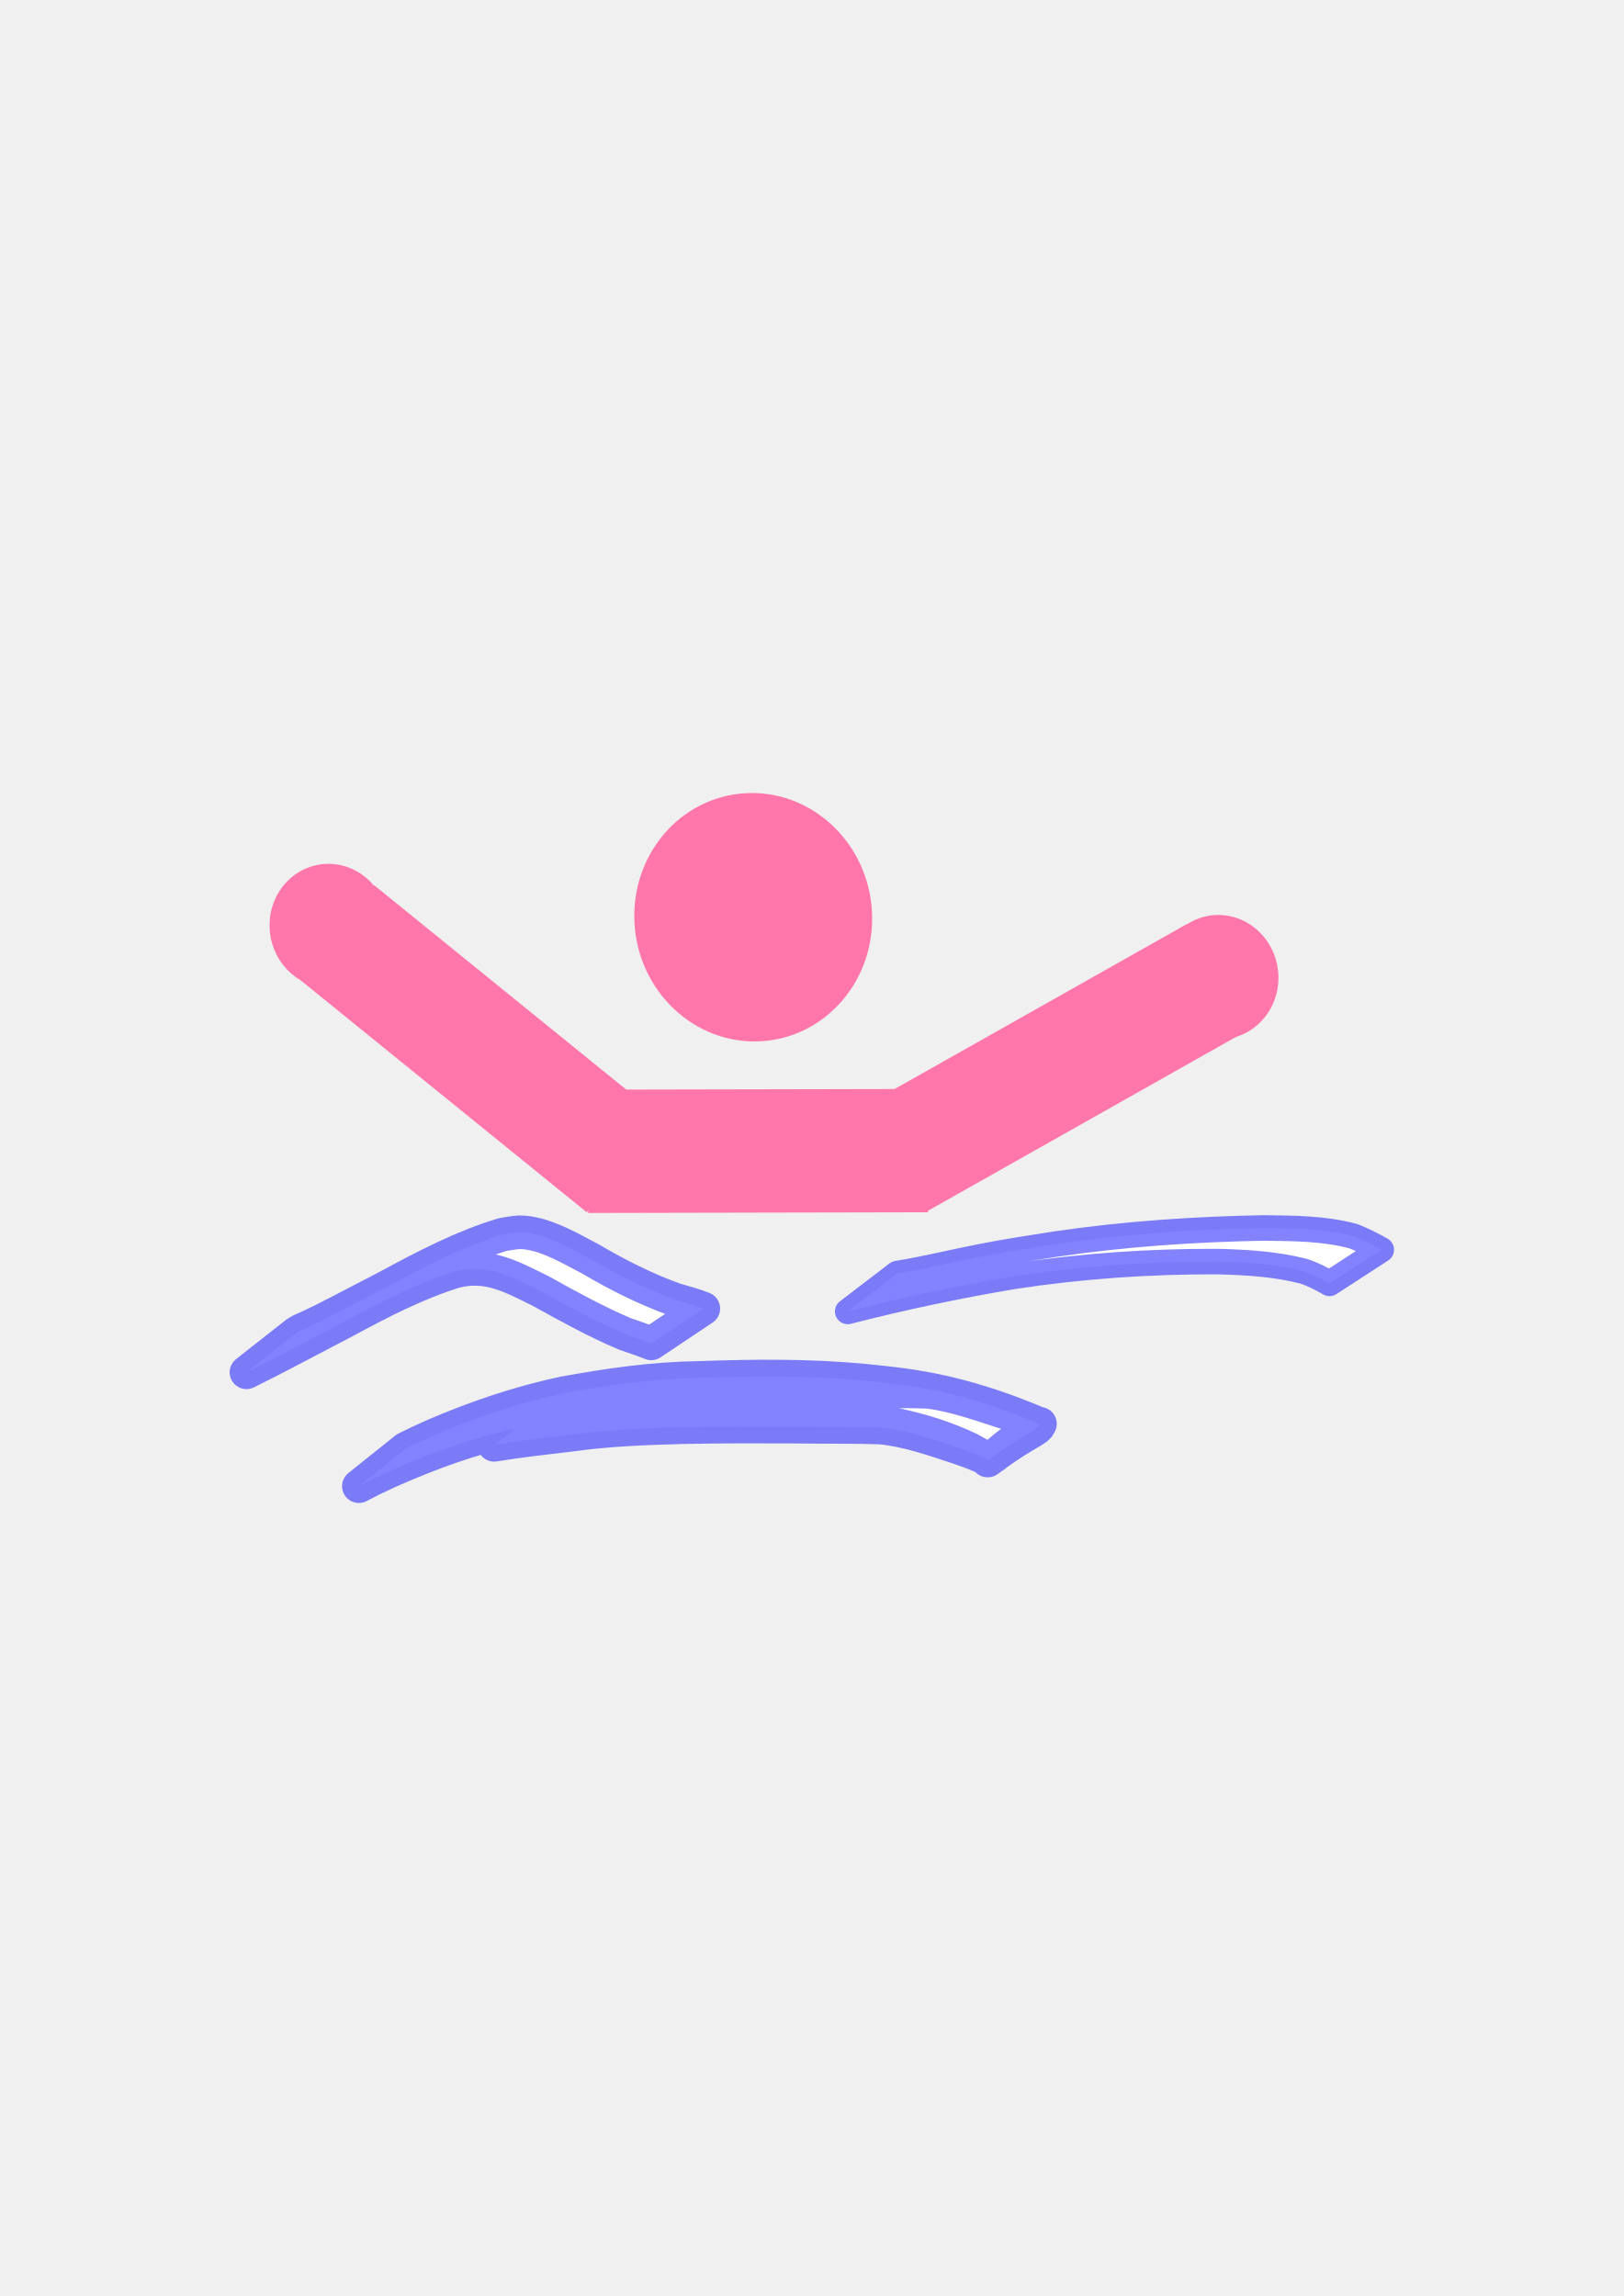
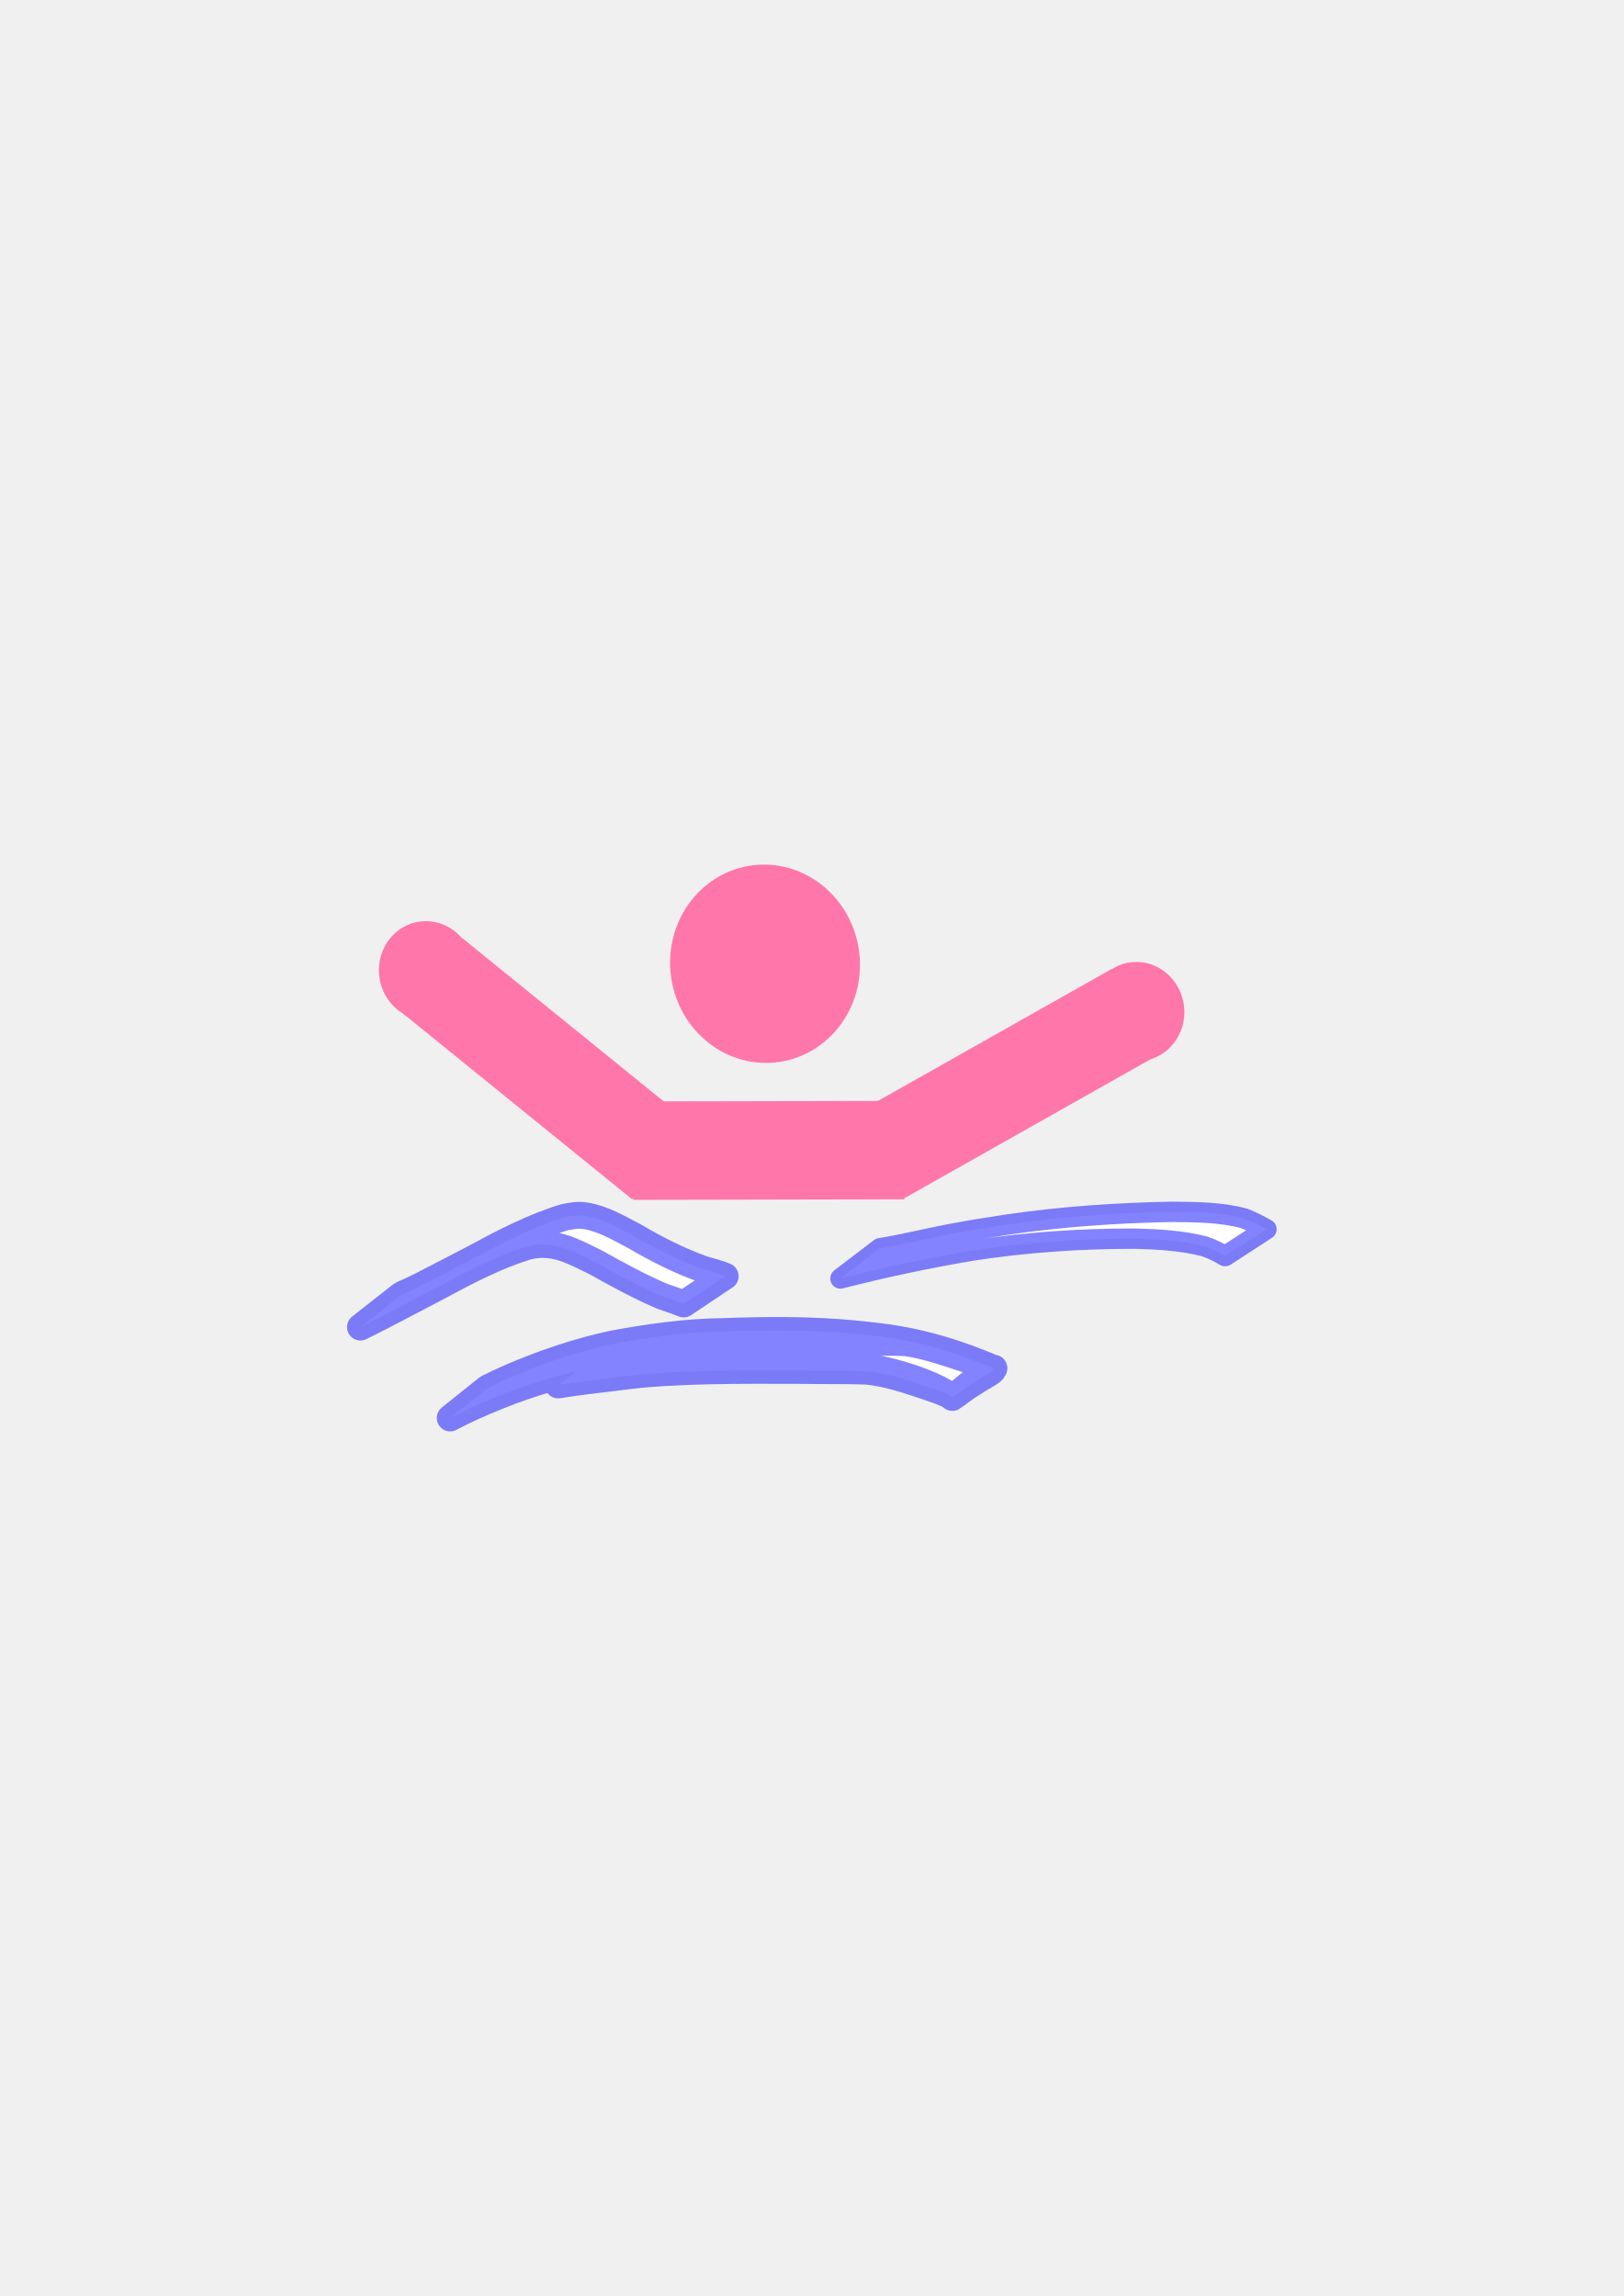
- <svg xmlns="http://www.w3.org/2000/svg" xmlns:xlink="http://www.w3.org/1999/xlink" width="210mm" height="297mm" viewBox="0 0 744.094 1052.362" id="svg2" version="1.1">
+ <svg xmlns="http://www.w3.org/2000/svg" xmlns:xlink="http://www.w3.org/1999/xlink" version="1.1" id="svg2" viewBox="0 0 744.094 1052.362" height="297mm" width="210mm">
  <defs id="defs4">
    <linearGradient id="linearGradient4218">
-       <stop style="stop-color:#000000;stop-opacity:1;" offset="0" id="stop4220" />
-       <stop style="stop-color:#000000;stop-opacity:0;" offset="1" id="stop4222" />
+       <stop id="stop4220" offset="0" style="stop-color:#000000;stop-opacity:1;" />
+       <stop id="stop4222" offset="1" style="stop-color:#000000;stop-opacity:0;" />
    </linearGradient>
-     <linearGradient xlink:href="#linearGradient4218" id="linearGradient4224" x1="141.057" y1="100.934" x2="458.943" y2="100.934" gradientUnits="userSpaceOnUse" gradientTransform="matrix(1.000053,0,0,1,340.11,183.0558)" />
+     <linearGradient gradientTransform="matrix(1.000053,0,0,1,340.11,183.0558)" gradientUnits="userSpaceOnUse" y2="100.934" x2="458.943" y1="100.934" x1="141.057" id="linearGradient4224" xlink:href="#linearGradient4218" />
  </defs>
-   <path d="m 1227.934,1471.171 c 6.386,-11.948 12.052,-24.267 18.128,-36.376 16.041,-29.312 28.982,-60.18 42.22,-90.84 4.671,-10.722 8.587,-21.729 11.992,-32.915 0.943,-2.643 1.74,-5.329 2.461,-8.041 0,0 38.135,-17.93 38.135,-17.93 l 0,0 c -0.616,2.893 -1.298,5.763 -2.457,8.495 -1.6,4.143 -2.609,8.435 -4.218,12.579 -2.81,7.235 -6.044,14.32 -9.205,21.4 -14.128,29.994 -27.925,60.149 -41.14,90.566 -6.112,11.87 -11.953,23.872 -17.438,36.05 0,0 -38.478,17.013 -38.478,17.013 z" id="path3358" style="opacity:0;fill:#aa8800;fill-opacity:1;fill-rule:nonzero;stroke:#7d9d91;stroke-width:3;stroke-linejoin:round;stroke-miterlimit:4;stroke-dasharray:none;stroke-opacity:0" />
-   <path d="m 1341.824,1282.005 c -1.202,15.39 -0.189,30.726 1.406,46.063 2.144,16.345 4.461,32.661 7.377,48.895 2.237,14.741 7.258,28.713 13.55,42.193 4.095,7.858 8.1,15.886 13.332,23.088 4.924,6.777 11.137,12.662 16.956,18.643 11.284,11.479 24.572,20.582 37.732,29.708 0,0 -33.842,21.265 -33.842,21.265 l 0,0 c -13.412,-9.306 -27.103,-18.436 -38.802,-29.922 -13.488,-13.211 -23.145,-25.559 -31.034,-42.907 -6.773,-13.639 -12.373,-27.861 -14.388,-43.02 -2.964,-16.362 -4.843,-32.866 -7.229,-49.312 -1.655,-15.266 -2.702,-30.503 -2.809,-45.85 0,0 37.751,-18.846 37.751,-18.846 z" id="path3360" style="opacity:0;fill:#aa8800;fill-opacity:1;fill-rule:nonzero;stroke:#7d9d91;stroke-width:3;stroke-linejoin:round;stroke-miterlimit:4;stroke-dasharray:none;stroke-opacity:0" />
-   <path d="m 1436.093,1531.172 c 13.715,-24.134 22.689,-50.6 31.962,-76.694 9.925,-27.989 18.722,-56.358 26.833,-84.936 3.758,-13.564 7.129,-27.251 10.078,-41.023 0,0 37.752,-17.826 37.752,-17.826 l 0,0 c -3.221,14.139 -7.272,28.079 -11.423,41.959 -8.676,28.709 -17.487,57.357 -27.661,85.574 -9.184,25.451 -17.754,51.22 -28.921,75.87 0,0 -38.62,17.075 -38.62,17.075 z" id="path3362" style="opacity:0;fill:#aa8800;fill-opacity:1;fill-rule:nonzero;stroke:#a09d91;stroke-width:3.4;stroke-linejoin:round;stroke-miterlimit:4;stroke-dasharray:none;stroke-opacity:0" />
-   <ellipse transform="matrix(0.999947,0.01029286,0,1,0,0)" ry="51.429" rx="21.43" cy="1741.132" cx="-669.944" id="path4168" style="opacity:0;fill:#aa8800;fill-opacity:1;fill-rule:nonzero;stroke:#a09d91;stroke-width:3.4;stroke-linejoin:round;stroke-miterlimit:4;stroke-dasharray:none;stroke-opacity:0" />
-   <ellipse transform="matrix(0.999947,0.01029286,0,1,0,0)" ry="41.429" rx="61.432" cy="1791.132" cx="-564.224" id="path4170" style="opacity:0;fill:#aa8800;fill-opacity:1;fill-rule:nonzero;stroke:#a09d91;stroke-width:3.6;stroke-linejoin:round;stroke-miterlimit:4;stroke-dasharray:none;stroke-opacity:0" />
-   <ellipse transform="matrix(0.999947,0.01029286,0,1,0,0)" ry="181.429" rx="75.718" cy="1433.989" cx="1233.014" id="path4172" style="opacity:0;fill:#aa8800;fill-opacity:1;fill-rule:nonzero;stroke:#000000;stroke-width:3.6;stroke-linejoin:round;stroke-miterlimit:4;stroke-dasharray:none;stroke-opacity:0" />
-   <ellipse transform="matrix(0.999947,0.01029286,0,1,0,0)" ry="161.429" rx="37.145" cy="1439.704" cx="1448.74" id="path4174" style="opacity:0;fill:#aa8800;fill-opacity:1;fill-rule:nonzero;stroke:#000000;stroke-width:3.6;stroke-linejoin:round;stroke-miterlimit:4;stroke-dasharray:none;stroke-opacity:0" />
-   <ellipse transform="matrix(0.999947,0.01029286,0,1,0,0)" ry="50" rx="120.006" cy="1545.418" cx="1211.585" id="path4176" style="opacity:0;fill:#aa8800;fill-opacity:1;fill-rule:nonzero;stroke:#000000;stroke-width:3.6;stroke-linejoin:round;stroke-miterlimit:4;stroke-dasharray:none;stroke-opacity:0" />
-   <ellipse transform="matrix(0.999947,0.01029286,0,1,0,0)" ry="125.714" rx="17.144" cy="1283.989" cx="1351.592" id="path4180" style="opacity:0;fill:#5c8800;fill-opacity:1;fill-rule:nonzero;stroke:#000000;stroke-width:3.6;stroke-linejoin:round;stroke-miterlimit:4;stroke-dasharray:none;stroke-opacity:0" />
-   <ellipse transform="matrix(0.999947,0.01029286,0,1,0,0)" ry="181.429" rx="134.293" cy="1702.561" cx="-514.221" id="path4182" style="opacity:0;fill:#5c8800;fill-opacity:1;fill-rule:nonzero;stroke:#000000;stroke-width:3.6;stroke-linejoin:round;stroke-miterlimit:4;stroke-dasharray:none;stroke-opacity:0" />
-   <path d="m -688.48,679.76 a 1.429,88.571 0 0 1 0,0.544 l -1.429,-0.559 z" id="path4184" style="opacity:0;fill:#5c8800;fill-opacity:1;fill-rule:nonzero;stroke:#000000;stroke-width:3.6;stroke-linejoin:round;stroke-miterlimit:4;stroke-dasharray:none;stroke-opacity:0" />
-   <ellipse transform="matrix(0.999947,0.01029286,0,1,0,0)" ry="81.429" rx="128.578" cy="751.132" cx="-548.509" id="path4190" style="opacity:0;fill:#5c8800;fill-opacity:1;fill-rule:nonzero;stroke:#000000;stroke-width:3.6;stroke-linejoin:round;stroke-miterlimit:4;stroke-dasharray:none;stroke-opacity:0" />
-   <ellipse transform="matrix(0.999947,0.01029286,0,1,0,0)" ry="232.857" rx="87.147" cy="1082.561" cx="1133.009" id="path4192" style="opacity:0;fill:#5c8800;fill-opacity:1;fill-rule:nonzero;stroke:#000000;stroke-width:3.6;stroke-linejoin:round;stroke-miterlimit:4;stroke-dasharray:none;stroke-opacity:0" />
-   <ellipse transform="matrix(0.999947,0.01029286,0,1,0,0)" ry="72.857" rx="108.577" cy="1679.704" cx="1217.299" id="path4194" style="opacity:0;fill:#5c8800;fill-opacity:1;fill-rule:nonzero;stroke:#000000;stroke-width:3.6;stroke-linejoin:round;stroke-miterlimit:4;stroke-dasharray:none;stroke-opacity:0" />
-   <ellipse transform="matrix(0.999947,0.01029286,0,1,0,0)" ry="180" rx="105.72" cy="1383.989" cx="1334.448" id="path4196" style="opacity:0;fill:#5c8800;fill-opacity:1;fill-rule:nonzero;stroke:#000000;stroke-width:3.6;stroke-linejoin:round;stroke-miterlimit:4;stroke-dasharray:none;stroke-opacity:0" />
-   <rect transform="matrix(0.999947,0.01029286,0,1,0,0)" y="735.418" x="-734.233" height="185.714" width="257.156" id="rect4198" style="opacity:0;fill:#5c8800;fill-opacity:1;fill-rule:nonzero;stroke:#000000;stroke-width:3.6;stroke-linejoin:round;stroke-miterlimit:4;stroke-dasharray:none;stroke-opacity:0" />
-   <rect transform="matrix(0.999947,0.01029286,0,1,0,0)" y="1166.847" x="1077.292" height="185.714" width="260.014" id="rect4238" style="opacity:0;fill:#000000;fill-opacity:1;fill-rule:nonzero;stroke:#000000;stroke-width:3.6;stroke-linejoin:round;stroke-miterlimit:4;stroke-dasharray:none;stroke-opacity:0" />
-   <ellipse transform="matrix(0.999947,0.01029286,0,1,0,0)" ry="185.714" rx="62.86" cy="1163.989" cx="-508.506" id="path4188" style="opacity:0;fill:#5c8800;fill-opacity:1;fill-rule:nonzero;stroke:#000000;stroke-width:3.6;stroke-linejoin:round;stroke-miterlimit:4;stroke-dasharray:none;stroke-opacity:0" />
-   <ellipse transform="matrix(0.999947,0.01029286,0,1,0,0)" ry="158.571" rx="45.717" cy="608.275" cx="728.702" id="path4178" style="opacity:0;fill:#5c8800;fill-opacity:1;fill-rule:nonzero;stroke:#000000;stroke-width:3.6;stroke-linejoin:round;stroke-miterlimit:4;stroke-dasharray:none;stroke-opacity:0" />
-   <rect transform="matrix(0.999947,0.01029286,0,1,0,0)" y="195.418" x="482.975" height="177.143" width="314.302" id="rect4200" style="opacity:0;fill:#000000;fill-opacity:1;fill-rule:nonzero;stroke:url(#linearGradient4224);stroke-width:3.6;stroke-linejoin:round;stroke-miterlimit:4;stroke-dasharray:none;stroke-opacity:0" />
-   <path style="opacity:0;fill:#aa8800;fill-opacity:1;fill-rule:nonzero;stroke:#a09d91;stroke-width:3.484;stroke-linejoin:round;stroke-miterlimit:4;stroke-dasharray:none;stroke-opacity:0" id="path4164" d="m -70.133,122.74 c 4.157,-27.08 12.132,-53.316 19.512,-79.541 6.447,-21.524 12.112,-43.264 17.419,-65.131 0,0 36.362,-17.792 36.362,-17.792 l 0,0 C -3.332,-17.736 -9.212,4.457 -16.047,26.337 c -7.083,25.069 -14.645,50.465 -16.585,76.707 0,0 -37.5,19.696 -37.5,19.696 z" />
-   <path style="opacity:0;fill:#aa8800;fill-opacity:1;fill-rule:nonzero;stroke:#a09d91;stroke-width:3.484;stroke-linejoin:round;stroke-miterlimit:4;stroke-dasharray:none;stroke-opacity:0" id="path4166" d="m 24.72,-11.329 c 1.742,24.874 6.936,49.342 12.997,73.442 3.788,15.112 8.185,30.004 15.286,43.792 2.782,6.175 7.537,9.449 13.002,12.546 2.994,1.03 6.202,2.616 9.415,2.663 1.156,0.012 2.356,-0.102 3.422,-0.562 1.186,-0.511 4.306,-2.906 3.171,-2.281 -10.753,5.927 -21.364,12.13 -32.046,18.195 1.182,-1.758 2.605,-3.36 3.547,-5.273 6.515,-13.236 6.982,-31.27 7.944,-45.893 0.835,-20.809 0.871,-41.651 0.826,-62.484 -0.126,-14.421 -0.502,-28.839 -0.823,-43.258 -0.021,-9.392 -0.005,-18.784 -0.05,-28.176 -0.095,-8.314 -0.068,-16.626 -1.9e-4,-24.938 0.042,-8.841 0.162,-17.679 0.11,-26.522 0,0 36.902,-19.382 36.902,-19.382 l 0,0 c -0.051,8.802 0.067,17.603 0.11,26.406 0.068,8.313 0.092,16.627 -10e-4,24.938 -0.043,9.4 -0.027,18.799 -0.014,28.199 -0.257,14.667 -0.53,29.333 -0.591,44.004 0.024,20.881 0.382,41.783 -0.554,62.639 -0.927,18.122 -1.879,36.9 -8.941,53.659 -13.048,8.259 -25.891,16.883 -39.143,24.778 -5.588,3.329 -13.236,-0.693 -18.468,-2.915 C 24.739,138.654 19.811,134.014 16.813,127.228 10.238,112.653 6.716,97.032 3.22,81.395 -2.458,57.34 -7.257,33.099 -12.581,8.969 c 0,0 37.302,-20.298 37.302,-20.298 z" />
-   <g transform="translate(-3.4395111e-6,2.1673015e-6)" id="g4417">
-     <ellipse style="opacity:1;fill:#ff77aa;fill-opacity:1;fill-rule:nonzero;stroke:#ff77aa;stroke-width:13.769;stroke-linejoin:round;stroke-miterlimit:4;stroke-dasharray:none;stroke-opacity:1" id="path4260" cx="339.965" cy="421.151" transform="matrix(0.9999978,-0.00208345,0.01237635,0.9999234,0,0)" rx="47.62" ry="50.047" />
-     <rect style="opacity:1;fill:#ff77aa;fill-opacity:1;fill-rule:nonzero;stroke:none;stroke-width:10;stroke-linejoin:round;stroke-miterlimit:4;stroke-dasharray:none;stroke-opacity:1" id="rect4262" width="155.725" height="56.516" x="262.663" y="500.038" transform="matrix(0.9999978,-0.00208345,0.01237635,0.9999234,0,0)" />
-     <rect y="636.604" x="122.168" height="56.156" width="165.841" id="rect4266" style="opacity:1;fill:#ff77aa;fill-opacity:1;fill-rule:nonzero;stroke:none;stroke-width:10;stroke-linejoin:round;stroke-miterlimit:4;stroke-dasharray:none;stroke-opacity:1" transform="matrix(0.8708228,-0.4915971,0.4604256,0.8876983,0,0)" />
-     <rect style="opacity:1;fill:#ff77aa;fill-opacity:1;fill-rule:nonzero;stroke:none;stroke-width:0.569;stroke-linejoin:round;stroke-miterlimit:4;stroke-dasharray:none;stroke-opacity:1" id="rect4268" width="169.001" height="55.082" x="384.551" y="207.208" transform="matrix(0.7767434,0.6298172,-0.6140148,0.7892946,0,0)" />
-     <path style="opacity:1;fill:#ffffff;fill-opacity:1;fill-rule:nonzero;stroke:#0000ff;stroke-width:11.7;stroke-linecap:round;stroke-linejoin:round;stroke-miterlimit:4;stroke-dasharray:none;stroke-opacity:0.486" id="path4339" d="m 411.185,583.728 c 13.079,-2.1 25.937,-5.358 38.941,-7.853 13.295,-2.551 19.838,-3.472 33.384,-5.62 31.665,-4.665 63.599,-6.83 95.577,-7.431 13.905,0.183 27.853,0.171 41.339,3.845 4.342,1.758 8.499,3.848 12.568,6.153 0,0 -23.707,15.413 -23.707,15.413 l 0,0 c -3.857,-2.216 -7.777,-4.287 -12.049,-5.617 -12.853,-3.279 -26.102,-4.036 -39.33,-4.381 -31.525,-0.103 -63.02,2.078 -94.194,6.898 -25.297,4.29 -50.386,9.57 -75.242,15.96 0,0 22.713,-17.368 22.713,-17.368 z" />
-     <path style="opacity:1;fill:#ffffff;fill-opacity:1;fill-rule:nonzero;stroke:#0000ff;stroke-width:15.4;stroke-linecap:round;stroke-linejoin:round;stroke-miterlimit:4;stroke-dasharray:none;stroke-opacity:0.486" id="path4341" d="m 249.605,644.811 c 11.249,-0.966 22.501,-2.118 33.71,-3.506 16.986,-2.323 34.154,-2.672 51.269,-3.041 17.888,-0.262 35.778,-0.314 53.667,-0.386 12.666,0.094 25.349,-0.499 38.005,0.126 12.352,1.819 24.173,6.166 36.029,9.955 6.257,2.155 4.366,1.423 10.251,3.75 1.123,0.444 2.182,1.091 3.36,1.356 0.26,0.058 0.889,-0.586 0.657,-0.455 -28.146,15.957 -17.358,19.781 -31.938,11.702 -21.849,-10.555 -45.867,-14.066 -69.741,-16.519 -25.246,-2.242 -50.631,-1.866 -75.917,-0.64 -20.867,0.712 -41.489,3.53 -61.969,7.443 -20.445,4.371 -40.054,11.512 -59.104,20.003 -9.343,4.402 -4.872,2.196 -13.43,6.584 0,0 21.536,-17.227 21.536,-17.227 l 0,0 c 8.349,-4.067 3.983,-2.007 13.112,-6.152 19.087,-8.182 38.737,-14.885 59.085,-19.218 20.51,-3.762 41.125,-6.738 62.025,-7.013 25.251,-0.896 50.57,-1.171 75.756,1.229 10.429,1.118 16.251,1.564 26.582,3.384 15.425,2.717 30.463,7.215 45.026,12.945 15.284,6.185 9.77,1.618 -14.888,20.289 -0.212,0.16 -0.269,-0.485 -0.495,-0.624 -0.934,-0.574 -1.934,-1.039 -2.936,-1.483 -1.524,-0.675 -3.077,-1.283 -4.636,-1.871 -1.753,-0.662 -3.533,-1.254 -5.299,-1.88 -11.662,-3.863 -23.418,-8.018 -35.707,-9.256 -12.466,-0.446 -24.947,-0.19 -37.419,-0.405 -17.785,-0.075 -35.574,-0.136 -53.357,0.24 -17.194,0.453 -34.401,1.131 -51.458,3.511 -11.657,1.42 -23.343,2.669 -34.933,4.573 0,0 23.155,-17.415 23.155,-17.415 z" />
-     <path style="opacity:1;fill:#ffffff;fill-opacity:1;fill-rule:nonzero;stroke:#0000ff;stroke-width:15.4;stroke-linecap:round;stroke-linejoin:round;stroke-miterlimit:4;stroke-dasharray:none;stroke-opacity:0.486" id="path4345" d="m 135.739,611.069 c 0.622,-0.382 1.214,-0.818 1.866,-1.145 1.156,-0.581 2.366,-1.05 3.548,-1.575 2.226,-1.072 4.473,-2.103 6.679,-3.216 10.13,-5.106 20.15,-10.453 30.23,-15.659 16.876,-9.106 33.912,-18.055 52.321,-23.623 4.559,-0.702 7.105,-1.46 11.733,-0.741 10.121,1.573 19.489,7.25 28.404,11.899 12.466,7.335 25.415,13.878 39.043,18.754 4.272,1.258 8.62,2.32 12.74,4.022 0,0 -23.852,15.944 -23.852,15.944 l 0,0 c -3.978,-1.634 -8.093,-2.903 -12.137,-4.364 -13.224,-5.627 -25.802,-12.558 -38.354,-19.531 -13.223,-6.519 -24.3,-12.938 -39.432,-9.09 -17.831,5.532 -34.375,14.175 -50.764,23.014 -14.936,7.75 -29.731,15.784 -44.818,23.235 0,0 22.794,-17.924 22.794,-17.924 z" />
-     <ellipse ry="25.047" rx="23.833" transform="matrix(0.9999978,-0.00208345,0.01237635,0.9999234,0,0)" cy="424.756" cx="145.537" id="ellipse4393" style="opacity:1;fill:#ff77aa;fill-opacity:1;fill-rule:nonzero;stroke:#ff77aa;stroke-width:6.891;stroke-linejoin:round;stroke-miterlimit:4;stroke-dasharray:none;stroke-opacity:1" />
-     <ellipse style="opacity:1;fill:#ff77aa;fill-opacity:1;fill-rule:nonzero;stroke:#ff77aa;stroke-width:6.891;stroke-linejoin:round;stroke-miterlimit:4;stroke-dasharray:none;stroke-opacity:1" id="ellipse4395" cx="553.05" cy="449.044" transform="matrix(0.9999978,-0.00208345,0.01237635,0.9999234,0,0)" rx="23.833" ry="25.047" />
+   <path style="opacity:0;fill:#aa8800;fill-opacity:1;fill-rule:nonzero;stroke:#7d9d91;stroke-width:3;stroke-linejoin:round;stroke-miterlimit:4;stroke-dasharray:none;stroke-opacity:0" id="path3358" d="m 1227.934,1471.171 c 6.386,-11.948 12.052,-24.267 18.128,-36.376 16.041,-29.312 28.982,-60.18 42.22,-90.84 4.671,-10.722 8.587,-21.729 11.992,-32.915 0.943,-2.643 1.74,-5.329 2.461,-8.041 0,0 38.135,-17.93 38.135,-17.93 l 0,0 c -0.616,2.893 -1.298,5.763 -2.457,8.495 -1.6,4.143 -2.609,8.435 -4.218,12.579 -2.81,7.235 -6.044,14.32 -9.205,21.4 -14.128,29.994 -27.925,60.149 -41.14,90.566 -6.112,11.87 -11.953,23.872 -17.438,36.05 0,0 -38.478,17.013 -38.478,17.013 z" />
+   <path style="opacity:0;fill:#aa8800;fill-opacity:1;fill-rule:nonzero;stroke:#7d9d91;stroke-width:3;stroke-linejoin:round;stroke-miterlimit:4;stroke-dasharray:none;stroke-opacity:0" id="path3360" d="m 1341.824,1282.005 c -1.202,15.39 -0.189,30.726 1.406,46.063 2.144,16.345 4.461,32.661 7.377,48.895 2.237,14.741 7.258,28.713 13.55,42.193 4.095,7.858 8.1,15.886 13.332,23.088 4.924,6.777 11.137,12.662 16.956,18.643 11.284,11.479 24.572,20.582 37.732,29.708 0,0 -33.842,21.265 -33.842,21.265 l 0,0 c -13.412,-9.306 -27.103,-18.436 -38.802,-29.922 -13.488,-13.211 -23.145,-25.559 -31.034,-42.907 -6.773,-13.639 -12.373,-27.861 -14.388,-43.02 -2.964,-16.362 -4.843,-32.866 -7.229,-49.312 -1.655,-15.266 -2.702,-30.503 -2.809,-45.85 0,0 37.751,-18.846 37.751,-18.846 z" />
+   <path style="opacity:0;fill:#aa8800;fill-opacity:1;fill-rule:nonzero;stroke:#a09d91;stroke-width:3.4;stroke-linejoin:round;stroke-miterlimit:4;stroke-dasharray:none;stroke-opacity:0" id="path3362" d="m 1436.093,1531.172 c 13.715,-24.134 22.689,-50.6 31.962,-76.694 9.925,-27.989 18.722,-56.358 26.833,-84.936 3.758,-13.564 7.129,-27.251 10.078,-41.023 0,0 37.752,-17.826 37.752,-17.826 l 0,0 c -3.221,14.139 -7.272,28.079 -11.423,41.959 -8.676,28.709 -17.487,57.357 -27.661,85.574 -9.184,25.451 -17.754,51.22 -28.921,75.87 0,0 -38.62,17.075 -38.62,17.075 z" />
+   <ellipse style="opacity:0;fill:#aa8800;fill-opacity:1;fill-rule:nonzero;stroke:#a09d91;stroke-width:3.4;stroke-linejoin:round;stroke-miterlimit:4;stroke-dasharray:none;stroke-opacity:0" id="path4168" cx="-669.944" cy="1741.132" rx="21.43" ry="51.429" transform="matrix(0.999947,0.01029286,0,1,0,0)" />
+   <ellipse style="opacity:0;fill:#aa8800;fill-opacity:1;fill-rule:nonzero;stroke:#a09d91;stroke-width:3.6;stroke-linejoin:round;stroke-miterlimit:4;stroke-dasharray:none;stroke-opacity:0" id="path4170" cx="-564.224" cy="1791.132" rx="61.432" ry="41.429" transform="matrix(0.999947,0.01029286,0,1,0,0)" />
+   <ellipse style="opacity:0;fill:#aa8800;fill-opacity:1;fill-rule:nonzero;stroke:#000000;stroke-width:3.6;stroke-linejoin:round;stroke-miterlimit:4;stroke-dasharray:none;stroke-opacity:0" id="path4172" cx="1233.014" cy="1433.989" rx="75.718" ry="181.429" transform="matrix(0.999947,0.01029286,0,1,0,0)" />
+   <ellipse style="opacity:0;fill:#aa8800;fill-opacity:1;fill-rule:nonzero;stroke:#000000;stroke-width:3.6;stroke-linejoin:round;stroke-miterlimit:4;stroke-dasharray:none;stroke-opacity:0" id="path4174" cx="1448.74" cy="1439.704" rx="37.145" ry="161.429" transform="matrix(0.999947,0.01029286,0,1,0,0)" />
+   <ellipse style="opacity:0;fill:#aa8800;fill-opacity:1;fill-rule:nonzero;stroke:#000000;stroke-width:3.6;stroke-linejoin:round;stroke-miterlimit:4;stroke-dasharray:none;stroke-opacity:0" id="path4176" cx="1211.585" cy="1545.418" rx="120.006" ry="50" transform="matrix(0.999947,0.01029286,0,1,0,0)" />
+   <ellipse style="opacity:0;fill:#5c8800;fill-opacity:1;fill-rule:nonzero;stroke:#000000;stroke-width:3.6;stroke-linejoin:round;stroke-miterlimit:4;stroke-dasharray:none;stroke-opacity:0" id="path4180" cx="1351.592" cy="1283.989" rx="17.144" ry="125.714" transform="matrix(0.999947,0.01029286,0,1,0,0)" />
+   <ellipse style="opacity:0;fill:#5c8800;fill-opacity:1;fill-rule:nonzero;stroke:#000000;stroke-width:3.6;stroke-linejoin:round;stroke-miterlimit:4;stroke-dasharray:none;stroke-opacity:0" id="path4182" cx="-514.221" cy="1702.561" rx="134.293" ry="181.429" transform="matrix(0.999947,0.01029286,0,1,0,0)" />
+   <path style="opacity:0;fill:#5c8800;fill-opacity:1;fill-rule:nonzero;stroke:#000000;stroke-width:3.6;stroke-linejoin:round;stroke-miterlimit:4;stroke-dasharray:none;stroke-opacity:0" id="path4184" d="m -688.48,679.76 a 1.429,88.571 0 0 1 0,0.544 l -1.429,-0.559 z" />
+   <ellipse style="opacity:0;fill:#5c8800;fill-opacity:1;fill-rule:nonzero;stroke:#000000;stroke-width:3.6;stroke-linejoin:round;stroke-miterlimit:4;stroke-dasharray:none;stroke-opacity:0" id="path4190" cx="-548.509" cy="751.132" rx="128.578" ry="81.429" transform="matrix(0.999947,0.01029286,0,1,0,0)" />
+   <ellipse style="opacity:0;fill:#5c8800;fill-opacity:1;fill-rule:nonzero;stroke:#000000;stroke-width:3.6;stroke-linejoin:round;stroke-miterlimit:4;stroke-dasharray:none;stroke-opacity:0" id="path4192" cx="1133.009" cy="1082.561" rx="87.147" ry="232.857" transform="matrix(0.999947,0.01029286,0,1,0,0)" />
+   <ellipse style="opacity:0;fill:#5c8800;fill-opacity:1;fill-rule:nonzero;stroke:#000000;stroke-width:3.6;stroke-linejoin:round;stroke-miterlimit:4;stroke-dasharray:none;stroke-opacity:0" id="path4194" cx="1217.299" cy="1679.704" rx="108.577" ry="72.857" transform="matrix(0.999947,0.01029286,0,1,0,0)" />
+   <ellipse style="opacity:0;fill:#5c8800;fill-opacity:1;fill-rule:nonzero;stroke:#000000;stroke-width:3.6;stroke-linejoin:round;stroke-miterlimit:4;stroke-dasharray:none;stroke-opacity:0" id="path4196" cx="1334.448" cy="1383.989" rx="105.72" ry="180" transform="matrix(0.999947,0.01029286,0,1,0,0)" />
+   <rect style="opacity:0;fill:#5c8800;fill-opacity:1;fill-rule:nonzero;stroke:#000000;stroke-width:3.6;stroke-linejoin:round;stroke-miterlimit:4;stroke-dasharray:none;stroke-opacity:0" id="rect4198" width="257.156" height="185.714" x="-734.233" y="735.418" transform="matrix(0.999947,0.01029286,0,1,0,0)" />
+   <rect style="opacity:0;fill:#000000;fill-opacity:1;fill-rule:nonzero;stroke:#000000;stroke-width:3.6;stroke-linejoin:round;stroke-miterlimit:4;stroke-dasharray:none;stroke-opacity:0" id="rect4238" width="260.014" height="185.714" x="1077.292" y="1166.847" transform="matrix(0.999947,0.01029286,0,1,0,0)" />
+   <ellipse style="opacity:0;fill:#5c8800;fill-opacity:1;fill-rule:nonzero;stroke:#000000;stroke-width:3.6;stroke-linejoin:round;stroke-miterlimit:4;stroke-dasharray:none;stroke-opacity:0" id="path4188" cx="-508.506" cy="1163.989" rx="62.86" ry="185.714" transform="matrix(0.999947,0.01029286,0,1,0,0)" />
+   <ellipse style="opacity:0;fill:#5c8800;fill-opacity:1;fill-rule:nonzero;stroke:#000000;stroke-width:3.6;stroke-linejoin:round;stroke-miterlimit:4;stroke-dasharray:none;stroke-opacity:0" id="path4178" cx="728.702" cy="608.275" rx="45.717" ry="158.571" transform="matrix(0.999947,0.01029286,0,1,0,0)" />
+   <rect style="opacity:0;fill:#000000;fill-opacity:1;fill-rule:nonzero;stroke:url(#linearGradient4224);stroke-width:3.6;stroke-linejoin:round;stroke-miterlimit:4;stroke-dasharray:none;stroke-opacity:0" id="rect4200" width="314.302" height="177.143" x="482.975" y="195.418" transform="matrix(0.999947,0.01029286,0,1,0,0)" />
+   <path d="m -70.133,122.74 c 4.157,-27.08 12.132,-53.316 19.512,-79.541 6.447,-21.524 12.112,-43.264 17.419,-65.131 0,0 36.362,-17.792 36.362,-17.792 l 0,0 C -3.332,-17.736 -9.212,4.457 -16.047,26.337 c -7.083,25.069 -14.645,50.465 -16.585,76.707 0,0 -37.5,19.696 -37.5,19.696 z" id="path4164" style="opacity:0;fill:#aa8800;fill-opacity:1;fill-rule:nonzero;stroke:#a09d91;stroke-width:3.484;stroke-linejoin:round;stroke-miterlimit:4;stroke-dasharray:none;stroke-opacity:0" />
+   <path d="m 24.72,-11.329 c 1.742,24.874 6.936,49.342 12.997,73.442 3.788,15.112 8.185,30.004 15.286,43.792 2.782,6.175 7.537,9.449 13.002,12.546 2.994,1.03 6.202,2.616 9.415,2.663 1.156,0.012 2.356,-0.102 3.422,-0.562 1.186,-0.511 4.306,-2.906 3.171,-2.281 -10.753,5.927 -21.364,12.13 -32.046,18.195 1.182,-1.758 2.605,-3.36 3.547,-5.273 6.515,-13.236 6.982,-31.27 7.944,-45.893 0.835,-20.809 0.871,-41.651 0.826,-62.484 -0.126,-14.421 -0.502,-28.839 -0.823,-43.258 -0.021,-9.392 -0.005,-18.784 -0.05,-28.176 -0.095,-8.314 -0.068,-16.626 -1.9e-4,-24.938 0.042,-8.841 0.162,-17.679 0.11,-26.522 0,0 36.902,-19.382 36.902,-19.382 l 0,0 c -0.051,8.802 0.067,17.603 0.11,26.406 0.068,8.313 0.092,16.627 -10e-4,24.938 -0.043,9.4 -0.027,18.799 -0.014,28.199 -0.257,14.667 -0.53,29.333 -0.591,44.004 0.024,20.881 0.382,41.783 -0.554,62.639 -0.927,18.122 -1.879,36.9 -8.941,53.659 -13.048,8.259 -25.891,16.883 -39.143,24.778 -5.588,3.329 -13.236,-0.693 -18.468,-2.915 C 24.739,138.654 19.811,134.014 16.813,127.228 10.238,112.653 6.716,97.032 3.22,81.395 -2.458,57.34 -7.257,33.099 -12.581,8.969 c 0,0 37.302,-20.298 37.302,-20.298 z" id="path4166" style="opacity:0;fill:#aa8800;fill-opacity:1;fill-rule:nonzero;stroke:#a09d91;stroke-width:3.484;stroke-linejoin:round;stroke-miterlimit:4;stroke-dasharray:none;stroke-opacity:0" />
+   <g id="g4417" transform="matrix(0.7983607,0,0,0.7983607,75.01935,106.0988)">
+     <ellipse ry="50.047" rx="47.62" transform="matrix(0.9999978,-0.00208345,0.01237635,0.9999234,0,0)" cy="421.151" cx="339.965" id="path4260" style="opacity:1;fill:#ff77aa;fill-opacity:1;fill-rule:nonzero;stroke:#ff77aa;stroke-width:13.769;stroke-linejoin:round;stroke-miterlimit:4;stroke-dasharray:none;stroke-opacity:1" />
+     <rect transform="matrix(0.9999978,-0.00208345,0.01237635,0.9999234,0,0)" y="500.038" x="262.663" height="56.516" width="155.725" id="rect4262" style="opacity:1;fill:#ff77aa;fill-opacity:1;fill-rule:nonzero;stroke:none;stroke-width:10;stroke-linejoin:round;stroke-miterlimit:4;stroke-dasharray:none;stroke-opacity:1" />
+     <rect transform="matrix(0.8708228,-0.4915971,0.4604256,0.8876983,0,0)" style="opacity:1;fill:#ff77aa;fill-opacity:1;fill-rule:nonzero;stroke:none;stroke-width:10;stroke-linejoin:round;stroke-miterlimit:4;stroke-dasharray:none;stroke-opacity:1" id="rect4266" width="165.841" height="56.156" x="122.168" y="636.604" />
+     <rect transform="matrix(0.7767434,0.6298172,-0.6140148,0.7892946,0,0)" y="207.208" x="384.551" height="55.082" width="169.001" id="rect4268" style="opacity:1;fill:#ff77aa;fill-opacity:1;fill-rule:nonzero;stroke:none;stroke-width:0.569;stroke-linejoin:round;stroke-miterlimit:4;stroke-dasharray:none;stroke-opacity:1" />
+     <path d="m 411.185,583.728 c 13.079,-2.1 25.937,-5.358 38.941,-7.853 13.295,-2.551 19.838,-3.472 33.384,-5.62 31.665,-4.665 63.599,-6.83 95.577,-7.431 13.905,0.183 27.853,0.171 41.339,3.845 4.342,1.758 8.499,3.848 12.568,6.153 0,0 -23.707,15.413 -23.707,15.413 l 0,0 c -3.857,-2.216 -7.777,-4.287 -12.049,-5.617 -12.853,-3.279 -26.102,-4.036 -39.33,-4.381 -31.525,-0.103 -63.02,2.078 -94.194,6.898 -25.297,4.29 -50.386,9.57 -75.242,15.96 0,0 22.713,-17.368 22.713,-17.368 z" id="path4339" style="opacity:1;fill:#ffffff;fill-opacity:1;fill-rule:nonzero;stroke:#0000ff;stroke-width:11.7;stroke-linecap:round;stroke-linejoin:round;stroke-miterlimit:4;stroke-dasharray:none;stroke-opacity:0.486" />
+     <path d="m 249.605,644.811 c 11.249,-0.966 22.501,-2.118 33.71,-3.506 16.986,-2.323 34.154,-2.672 51.269,-3.041 17.888,-0.262 35.778,-0.314 53.667,-0.386 12.666,0.094 25.349,-0.499 38.005,0.126 12.352,1.819 24.173,6.166 36.029,9.955 6.257,2.155 4.366,1.423 10.251,3.75 1.123,0.444 2.182,1.091 3.36,1.356 0.26,0.058 0.889,-0.586 0.657,-0.455 -28.146,15.957 -17.358,19.781 -31.938,11.702 -21.849,-10.555 -45.867,-14.066 -69.741,-16.519 -25.246,-2.242 -50.631,-1.866 -75.917,-0.64 -20.867,0.712 -41.489,3.53 -61.969,7.443 -20.445,4.371 -40.054,11.512 -59.104,20.003 -9.343,4.402 -4.872,2.196 -13.43,6.584 0,0 21.536,-17.227 21.536,-17.227 l 0,0 c 8.349,-4.067 3.983,-2.007 13.112,-6.152 19.087,-8.182 38.737,-14.885 59.085,-19.218 20.51,-3.762 41.125,-6.738 62.025,-7.013 25.251,-0.896 50.57,-1.171 75.756,1.229 10.429,1.118 16.251,1.564 26.582,3.384 15.425,2.717 30.463,7.215 45.026,12.945 15.284,6.185 9.77,1.618 -14.888,20.289 -0.212,0.16 -0.269,-0.485 -0.495,-0.624 -0.934,-0.574 -1.934,-1.039 -2.936,-1.483 -1.524,-0.675 -3.077,-1.283 -4.636,-1.871 -1.753,-0.662 -3.533,-1.254 -5.299,-1.88 -11.662,-3.863 -23.418,-8.018 -35.707,-9.256 -12.466,-0.446 -24.947,-0.19 -37.419,-0.405 -17.785,-0.075 -35.574,-0.136 -53.357,0.24 -17.194,0.453 -34.401,1.131 -51.458,3.511 -11.657,1.42 -23.343,2.669 -34.933,4.573 0,0 23.155,-17.415 23.155,-17.415 z" id="path4341" style="opacity:1;fill:#ffffff;fill-opacity:1;fill-rule:nonzero;stroke:#0000ff;stroke-width:15.4;stroke-linecap:round;stroke-linejoin:round;stroke-miterlimit:4;stroke-dasharray:none;stroke-opacity:0.486" />
+     <path d="m 135.739,611.069 c 0.622,-0.382 1.214,-0.818 1.866,-1.145 1.156,-0.581 2.366,-1.05 3.548,-1.575 2.226,-1.072 4.473,-2.103 6.679,-3.216 10.13,-5.106 20.15,-10.453 30.23,-15.659 16.876,-9.106 33.912,-18.055 52.321,-23.623 4.559,-0.702 7.105,-1.46 11.733,-0.741 10.121,1.573 19.489,7.25 28.404,11.899 12.466,7.335 25.415,13.878 39.043,18.754 4.272,1.258 8.62,2.32 12.74,4.022 0,0 -23.852,15.944 -23.852,15.944 l 0,0 c -3.978,-1.634 -8.093,-2.903 -12.137,-4.364 -13.224,-5.627 -25.802,-12.558 -38.354,-19.531 -13.223,-6.519 -24.3,-12.938 -39.432,-9.09 -17.831,5.532 -34.375,14.175 -50.764,23.014 -14.936,7.75 -29.731,15.784 -44.818,23.235 0,0 22.794,-17.924 22.794,-17.924 z" id="path4345" style="opacity:1;fill:#ffffff;fill-opacity:1;fill-rule:nonzero;stroke:#0000ff;stroke-width:15.4;stroke-linecap:round;stroke-linejoin:round;stroke-miterlimit:4;stroke-dasharray:none;stroke-opacity:0.486" />
+     <ellipse style="opacity:1;fill:#ff77aa;fill-opacity:1;fill-rule:nonzero;stroke:#ff77aa;stroke-width:6.891;stroke-linejoin:round;stroke-miterlimit:4;stroke-dasharray:none;stroke-opacity:1" id="ellipse4393" cx="145.537" cy="424.756" transform="matrix(0.9999978,-0.00208345,0.01237635,0.9999234,0,0)" rx="23.833" ry="25.047" />
+     <ellipse ry="25.047" rx="23.833" transform="matrix(0.9999978,-0.00208345,0.01237635,0.9999234,0,0)" cy="449.044" cx="553.05" id="ellipse4395" style="opacity:1;fill:#ff77aa;fill-opacity:1;fill-rule:nonzero;stroke:#ff77aa;stroke-width:6.891;stroke-linejoin:round;stroke-miterlimit:4;stroke-dasharray:none;stroke-opacity:1" />
  </g>
</svg>
